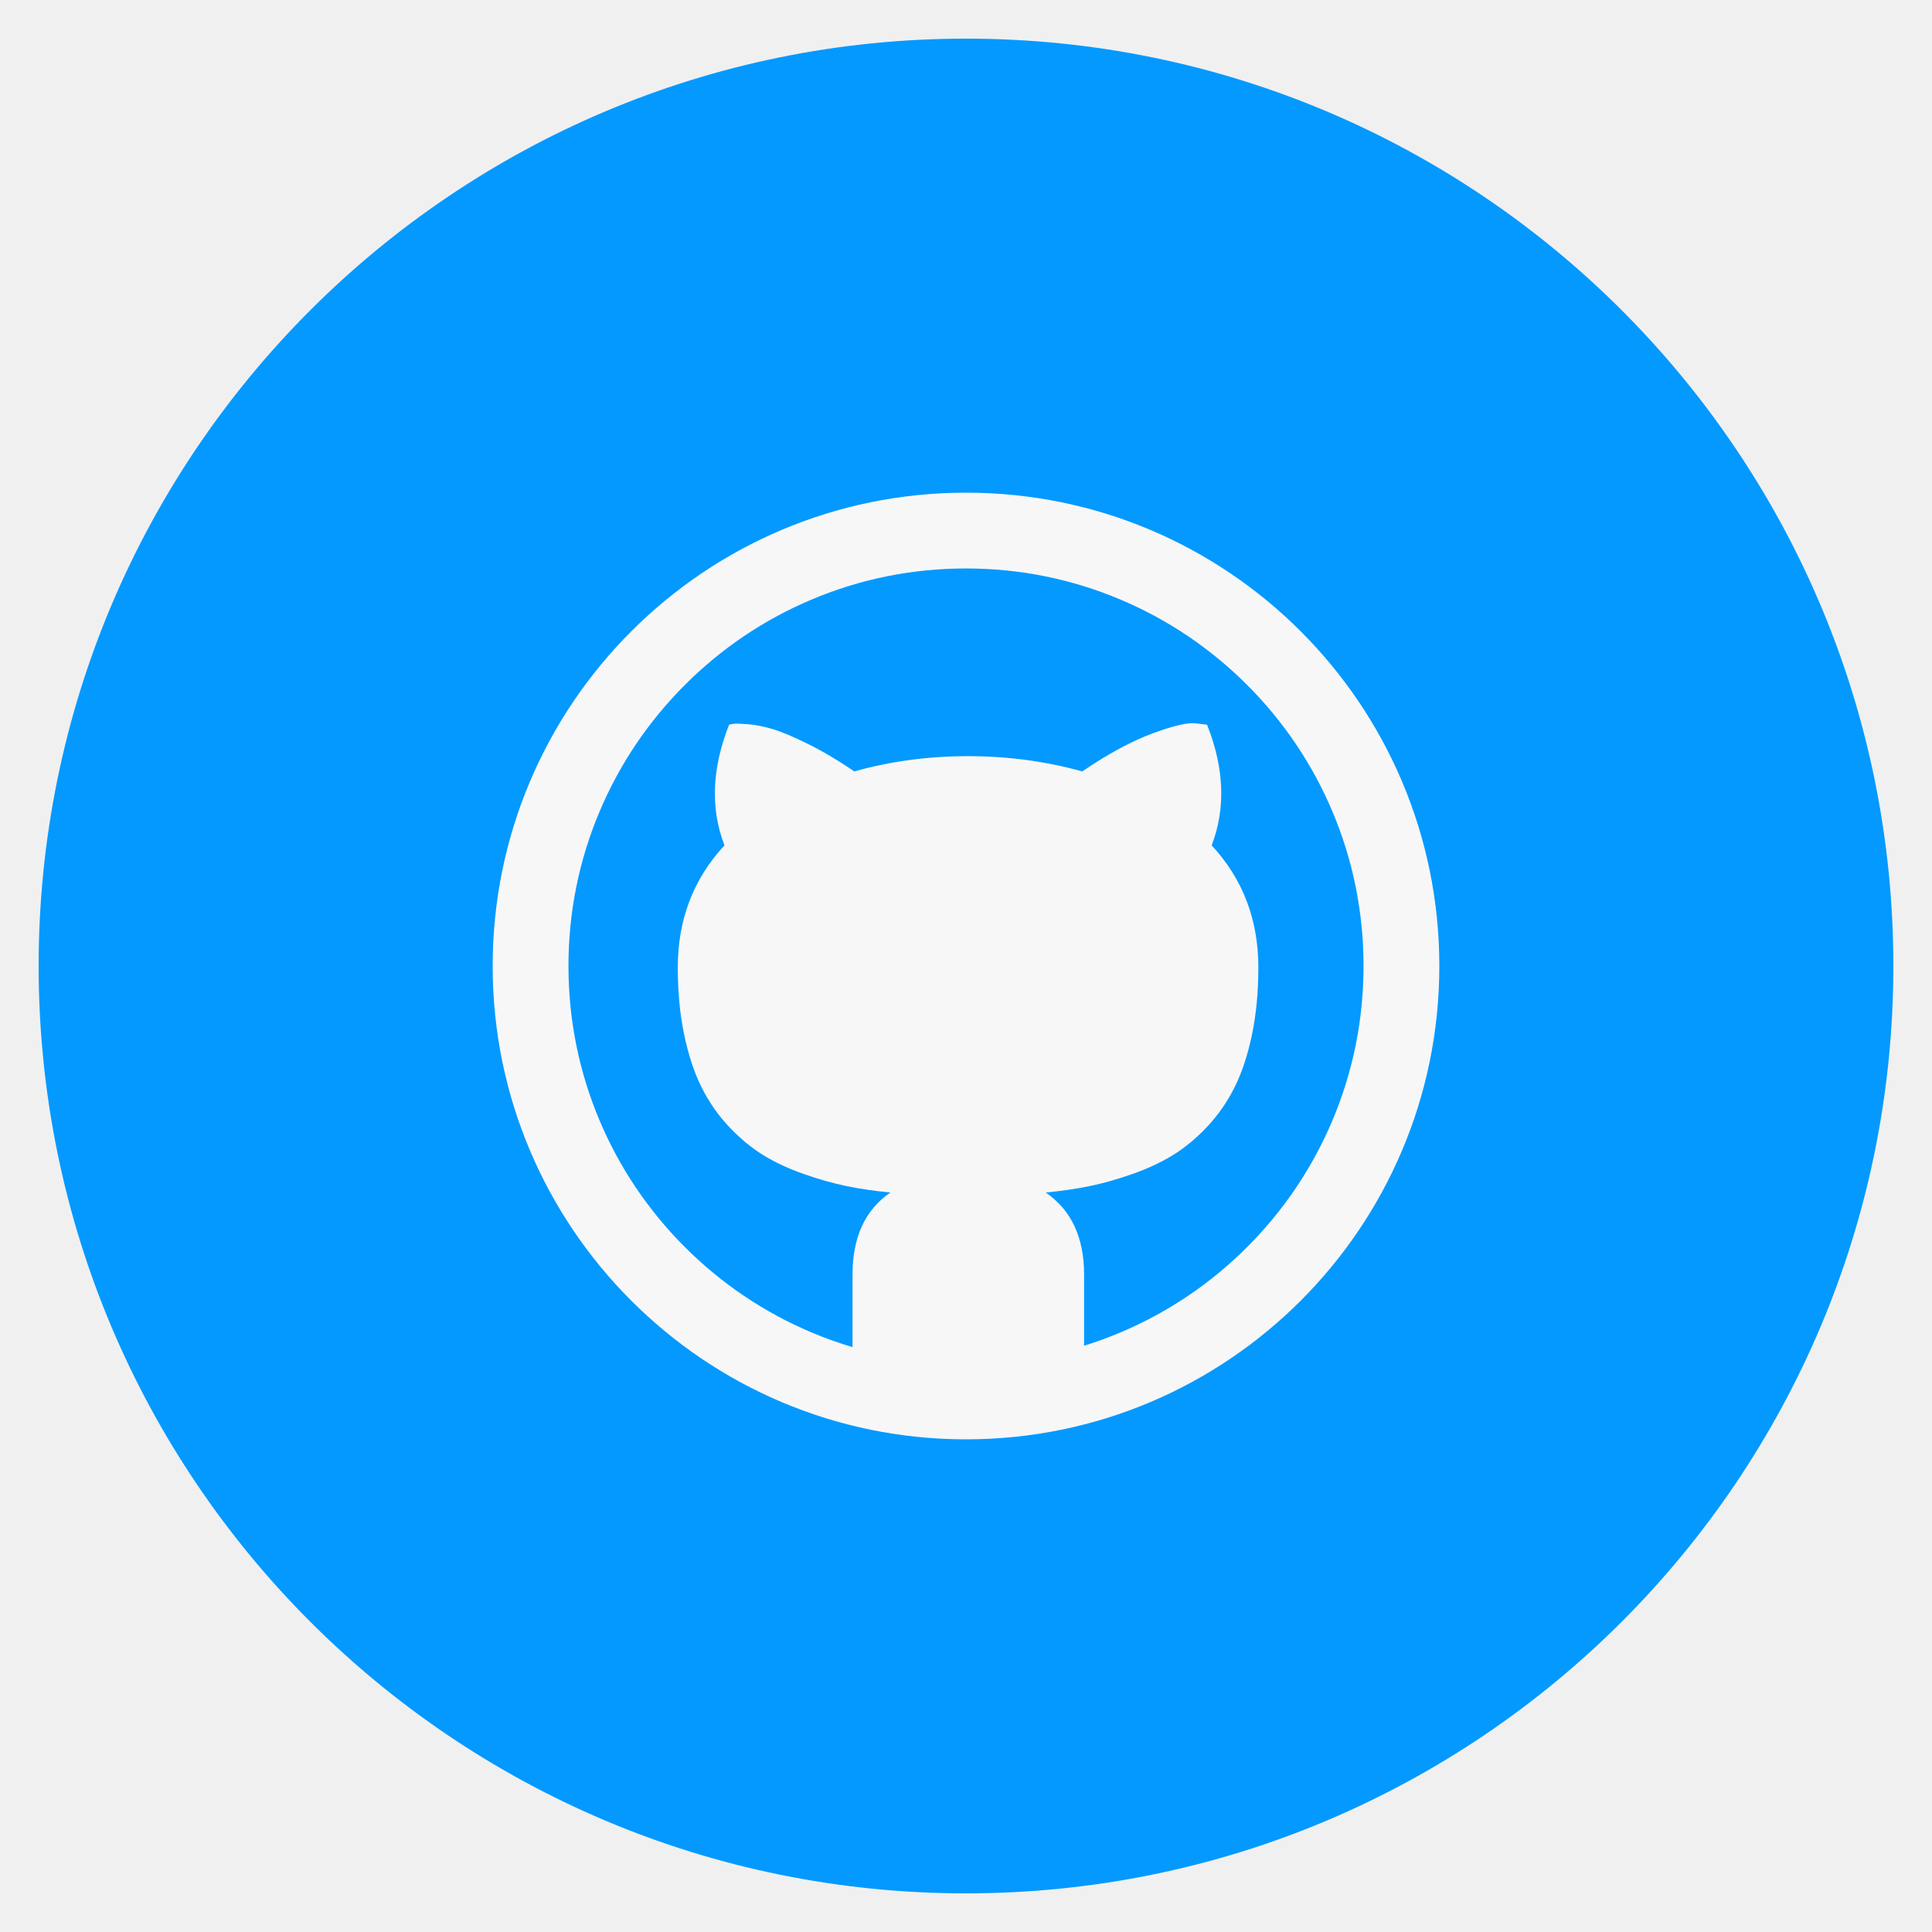
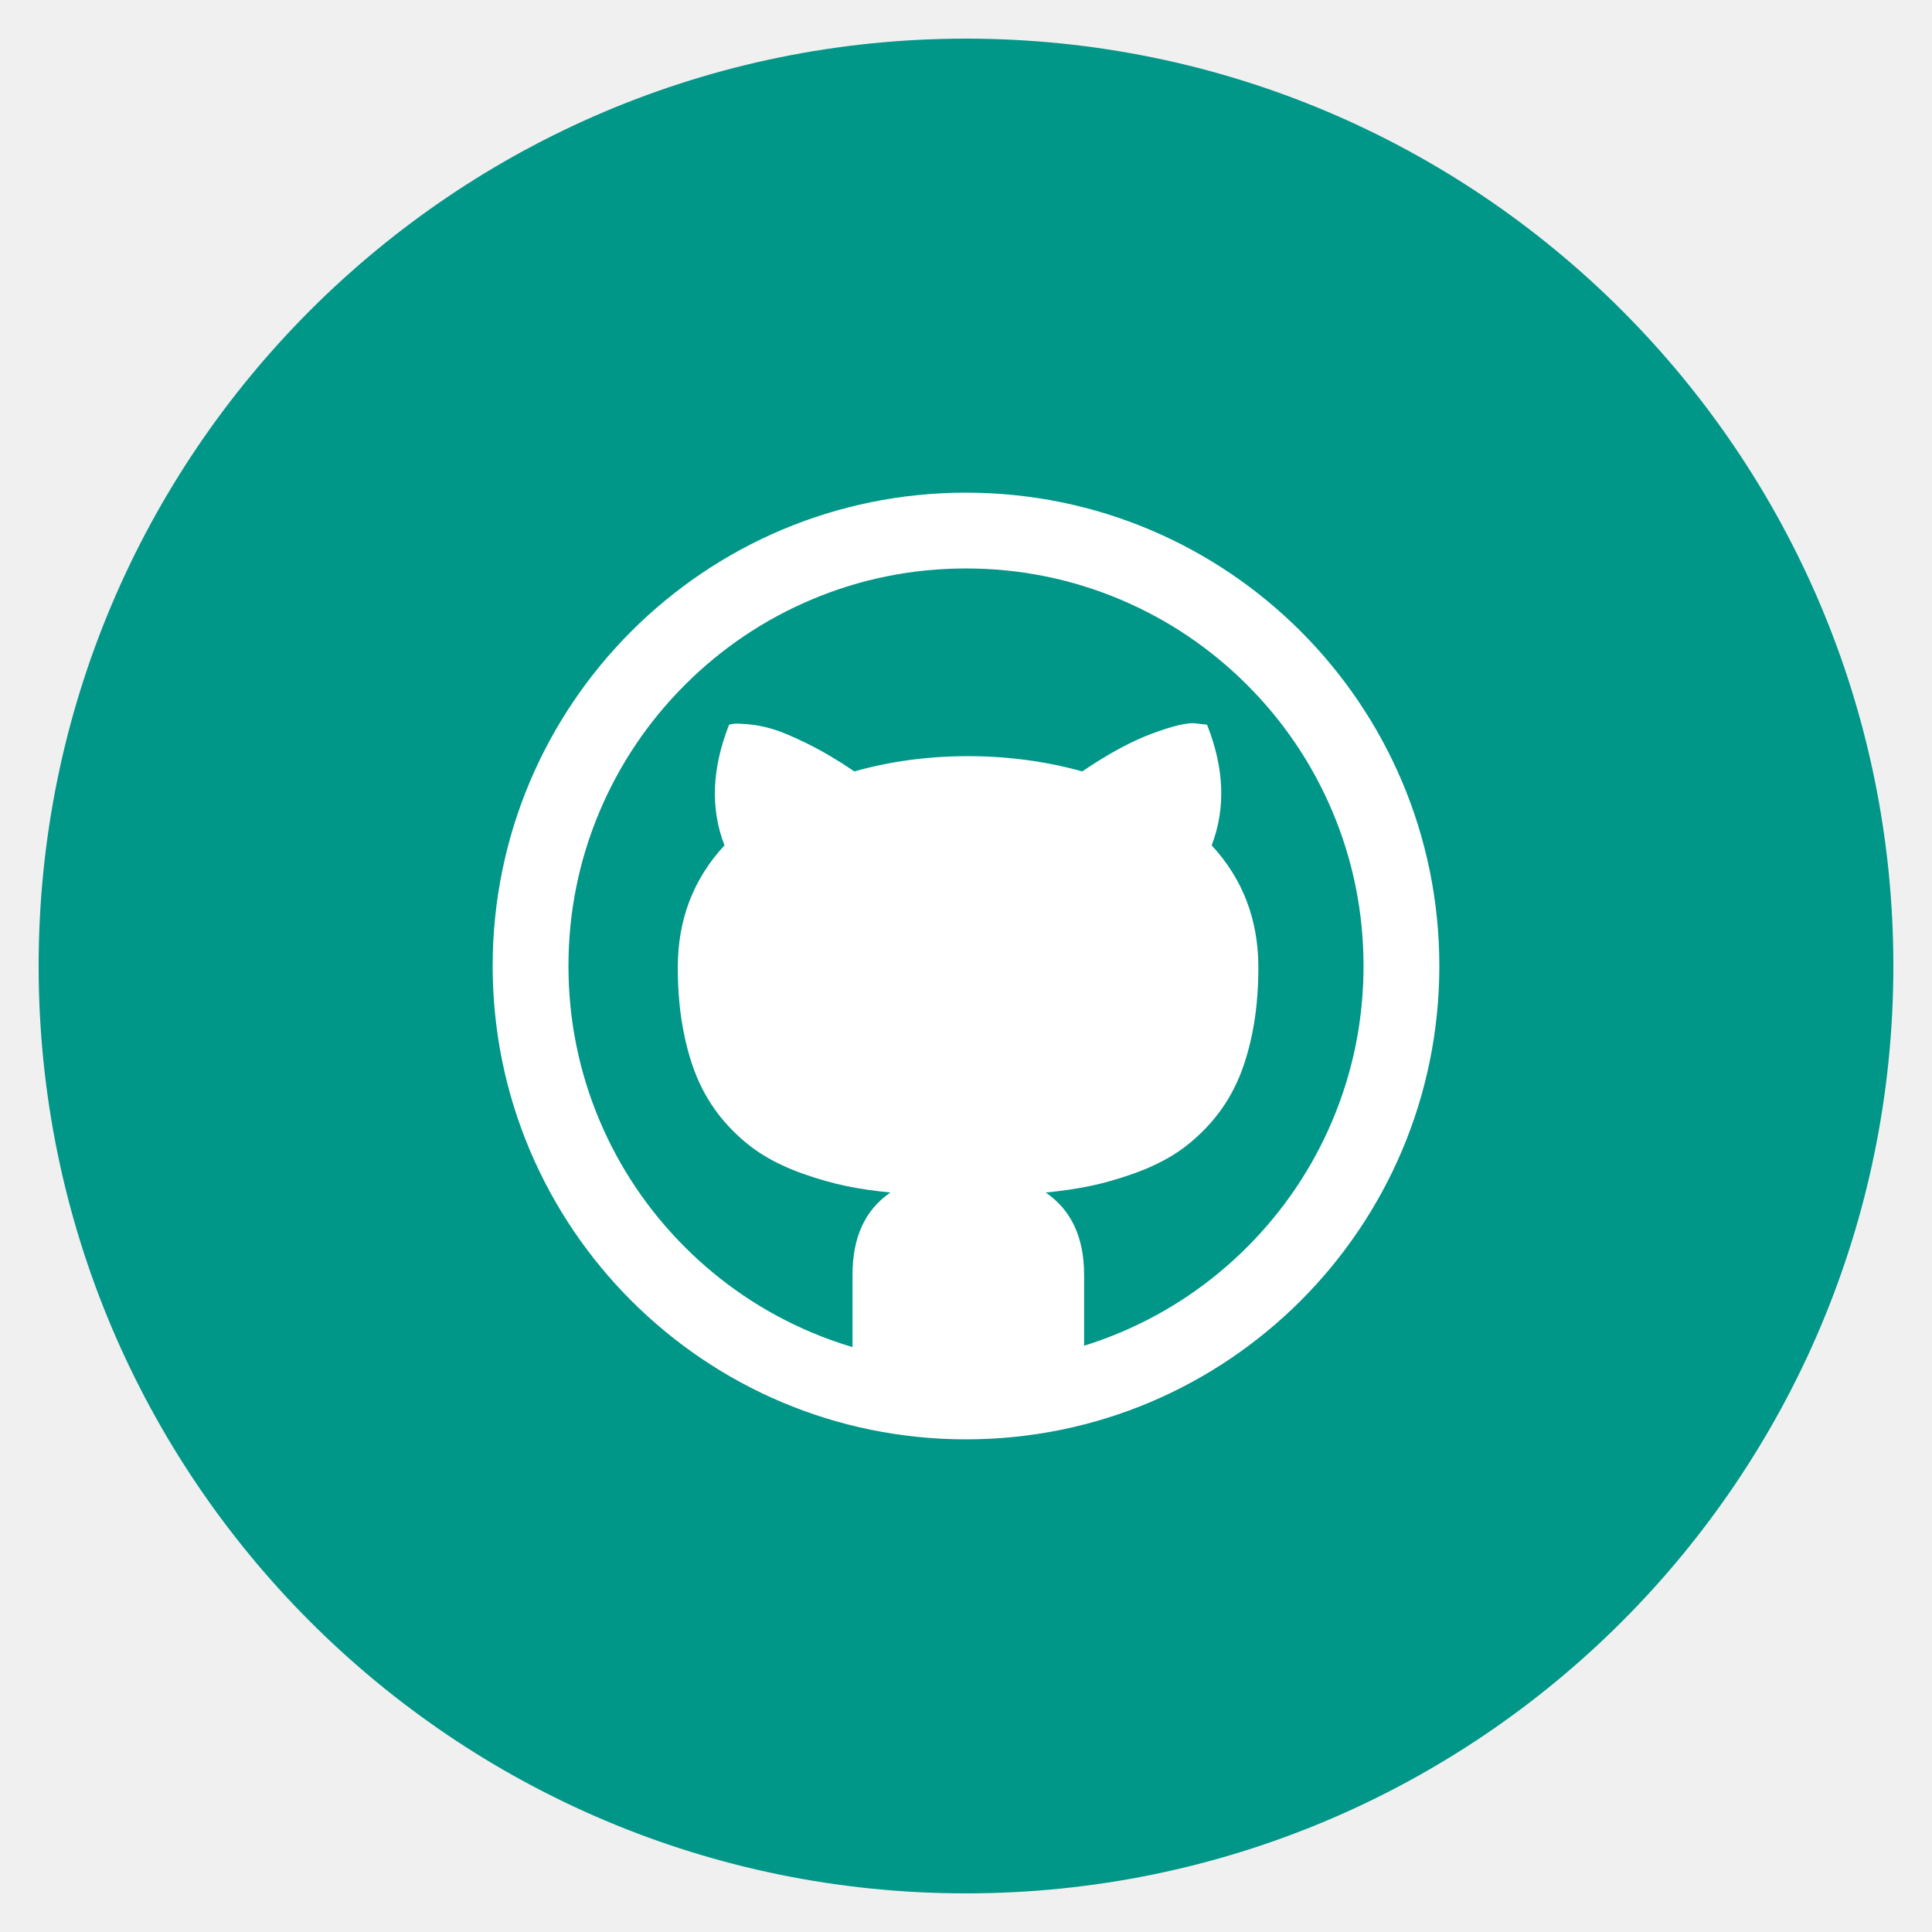
<svg xmlns="http://www.w3.org/2000/svg" id="github" class="custom-icon" version="1.1" viewBox="0 0 100 100">
-   <circle class="outer-shape" cx="50" cy="50" r="48" style="opacity: 1; fill: rgb(3, 153, 255);" />
-   <path class="inner-shape" style="opacity:1;fill:#f7f7f7;" transform="translate(25,25) scale(0.5)" d="M50,1C22.938,1,1,22.938,1,50s21.938,49,49,49s49-21.938,49-49S77.062,1,50,1z M79.099,79.099 c-3.782,3.782-8.184,6.75-13.083,8.823c-1.245,0.526-2.509,0.989-3.79,1.387v-7.344c0-3.86-1.324-6.699-3.972-8.517 c1.659-0.16,3.182-0.383,4.57-0.67c1.388-0.287,2.855-0.702,4.402-1.245c1.547-0.543,2.935-1.189,4.163-1.938 c1.228-0.75,2.409-1.723,3.541-2.919s2.082-2.552,2.847-4.067s1.372-3.334,1.818-5.455c0.446-2.121,0.67-4.458,0.67-7.01 c0-4.945-1.611-9.155-4.833-12.633c1.467-3.828,1.308-7.991-0.478-12.489l-1.197-0.143c-0.829-0.096-2.321,0.255-4.474,1.053 c-2.153,0.798-4.57,2.105-7.249,3.924c-3.797-1.053-7.736-1.579-11.82-1.579c-4.115,0-8.039,0.526-11.772,1.579 c-1.69-1.149-3.294-2.097-4.809-2.847c-1.515-0.75-2.727-1.26-3.637-1.532c-0.909-0.271-1.754-0.439-2.536-0.503 c-0.782-0.064-1.284-0.079-1.507-0.048c-0.223,0.031-0.383,0.064-0.478,0.096c-1.787,4.53-1.946,8.694-0.478,12.489 c-3.222,3.477-4.833,7.688-4.833,12.633c0,2.552,0.223,4.889,0.67,7.01c0.447,2.121,1.053,3.94,1.818,5.455 c0.765,1.515,1.715,2.871,2.847,4.067s2.313,2.169,3.541,2.919c1.228,0.751,2.616,1.396,4.163,1.938 c1.547,0.543,3.014,0.957,4.402,1.245c1.388,0.287,2.911,0.511,4.57,0.67c-2.616,1.787-3.924,4.626-3.924,8.517v7.487 c-1.445-0.43-2.869-0.938-4.268-1.53c-4.899-2.073-9.301-5.041-13.083-8.823c-3.782-3.782-6.75-8.184-8.823-13.083 C9.934,60.948,8.847,55.56,8.847,50s1.087-10.948,3.231-16.016c2.073-4.899,5.041-9.301,8.823-13.083s8.184-6.75,13.083-8.823 C39.052,9.934,44.44,8.847,50,8.847s10.948,1.087,16.016,3.231c4.9,2.073,9.301,5.041,13.083,8.823 c3.782,3.782,6.75,8.184,8.823,13.083c2.143,5.069,3.23,10.457,3.23,16.016s-1.087,10.948-3.231,16.016 C85.848,70.915,82.88,75.317,79.099,79.099L79.099,79.099z" />
+   <circle class="outer-shape" cx="50" cy="50" r="48" style="opacity: 1; fill: #009688;" />
+   <path class="inner-shape" style="opacity:1;fill:white;" transform="translate(25,25) scale(0.5)" d="M50,1C22.938,1,1,22.938,1,50s21.938,49,49,49s49-21.938,49-49S77.062,1,50,1z M79.099,79.099 c-3.782,3.782-8.184,6.75-13.083,8.823c-1.245,0.526-2.509,0.989-3.79,1.387v-7.344c0-3.86-1.324-6.699-3.972-8.517 c1.659-0.16,3.182-0.383,4.57-0.67c1.388-0.287,2.855-0.702,4.402-1.245c1.547-0.543,2.935-1.189,4.163-1.938 c1.228-0.75,2.409-1.723,3.541-2.919s2.082-2.552,2.847-4.067s1.372-3.334,1.818-5.455c0.446-2.121,0.67-4.458,0.67-7.01 c0-4.945-1.611-9.155-4.833-12.633c1.467-3.828,1.308-7.991-0.478-12.489l-1.197-0.143c-0.829-0.096-2.321,0.255-4.474,1.053 c-2.153,0.798-4.57,2.105-7.249,3.924c-3.797-1.053-7.736-1.579-11.82-1.579c-4.115,0-8.039,0.526-11.772,1.579 c-1.69-1.149-3.294-2.097-4.809-2.847c-1.515-0.75-2.727-1.26-3.637-1.532c-0.909-0.271-1.754-0.439-2.536-0.503 c-0.782-0.064-1.284-0.079-1.507-0.048c-0.223,0.031-0.383,0.064-0.478,0.096c-1.787,4.53-1.946,8.694-0.478,12.489 c-3.222,3.477-4.833,7.688-4.833,12.633c0,2.552,0.223,4.889,0.67,7.01c0.447,2.121,1.053,3.94,1.818,5.455 c0.765,1.515,1.715,2.871,2.847,4.067s2.313,2.169,3.541,2.919c1.228,0.751,2.616,1.396,4.163,1.938 c1.547,0.543,3.014,0.957,4.402,1.245c1.388,0.287,2.911,0.511,4.57,0.67c-2.616,1.787-3.924,4.626-3.924,8.517v7.487 c-1.445-0.43-2.869-0.938-4.268-1.53c-4.899-2.073-9.301-5.041-13.083-8.823c-3.782-3.782-6.75-8.184-8.823-13.083 C9.934,60.948,8.847,55.56,8.847,50s1.087-10.948,3.231-16.016c2.073-4.899,5.041-9.301,8.823-13.083s8.184-6.75,13.083-8.823 C39.052,9.934,44.44,8.847,50,8.847s10.948,1.087,16.016,3.231c4.9,2.073,9.301,5.041,13.083,8.823 c3.782,3.782,6.75,8.184,8.823,13.083c2.143,5.069,3.23,10.457,3.23,16.016s-1.087,10.948-3.231,16.016 C85.848,70.915,82.88,75.317,79.099,79.099L79.099,79.099z" />
</svg>
